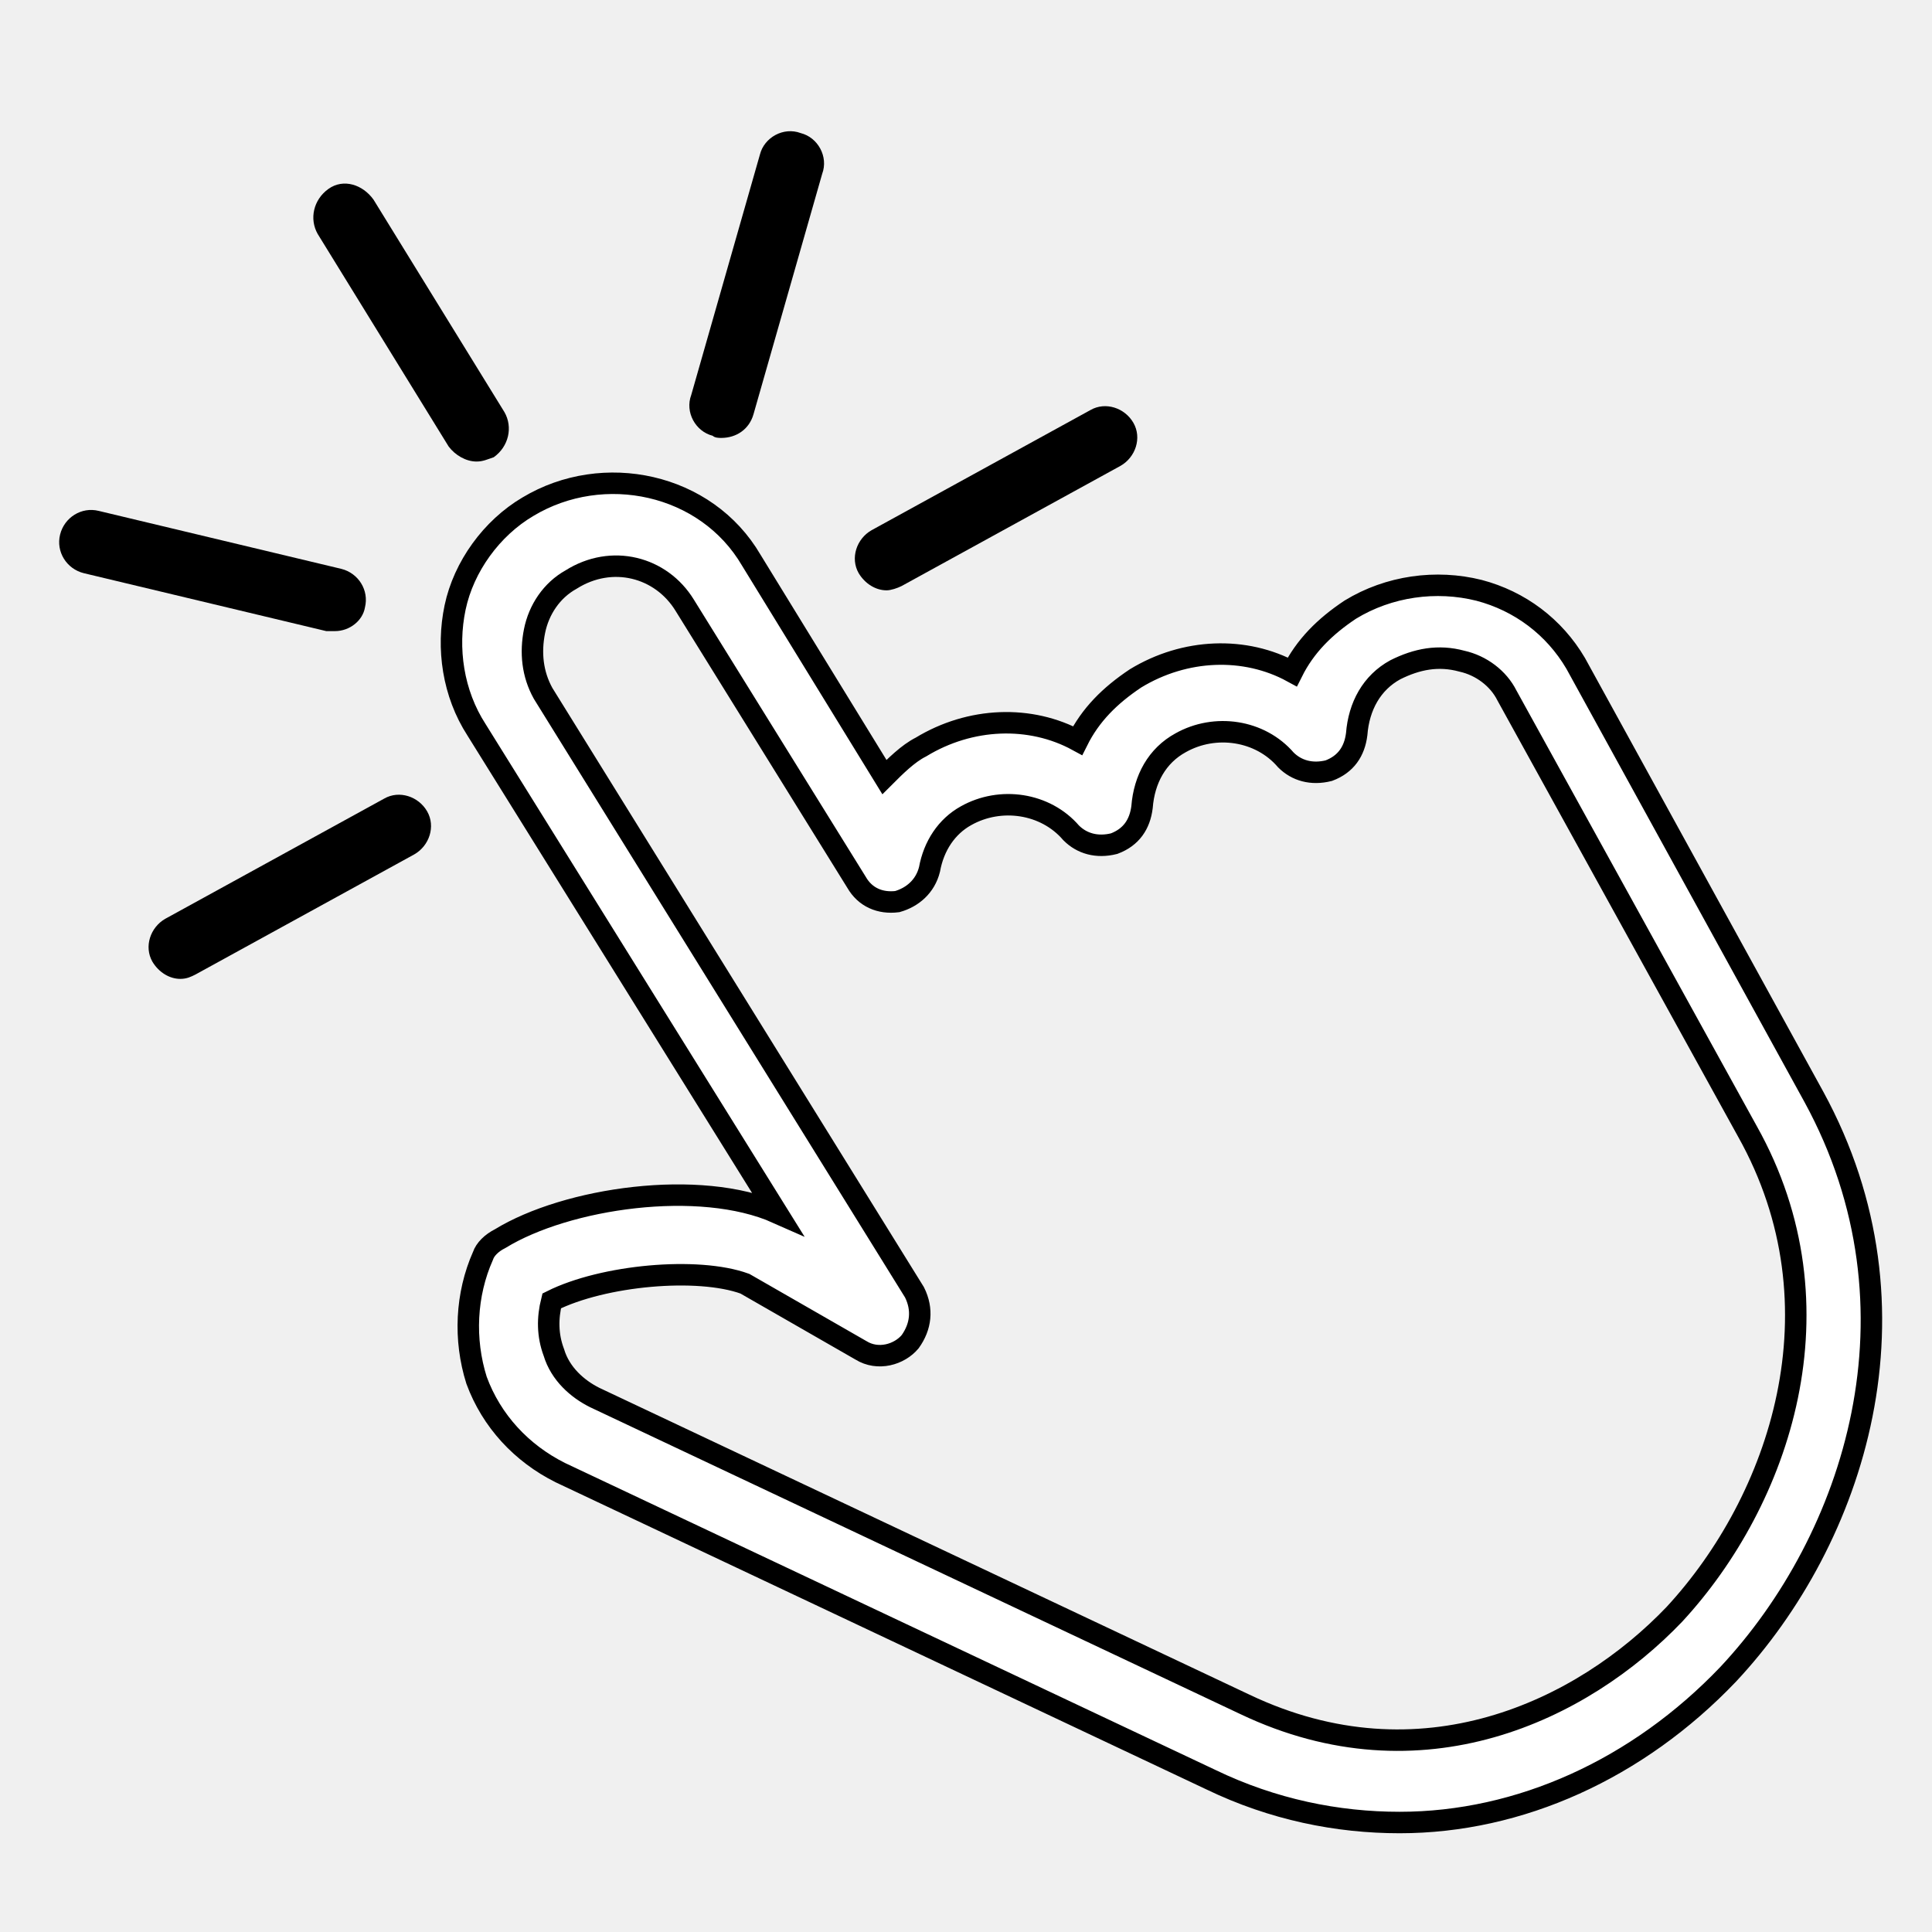
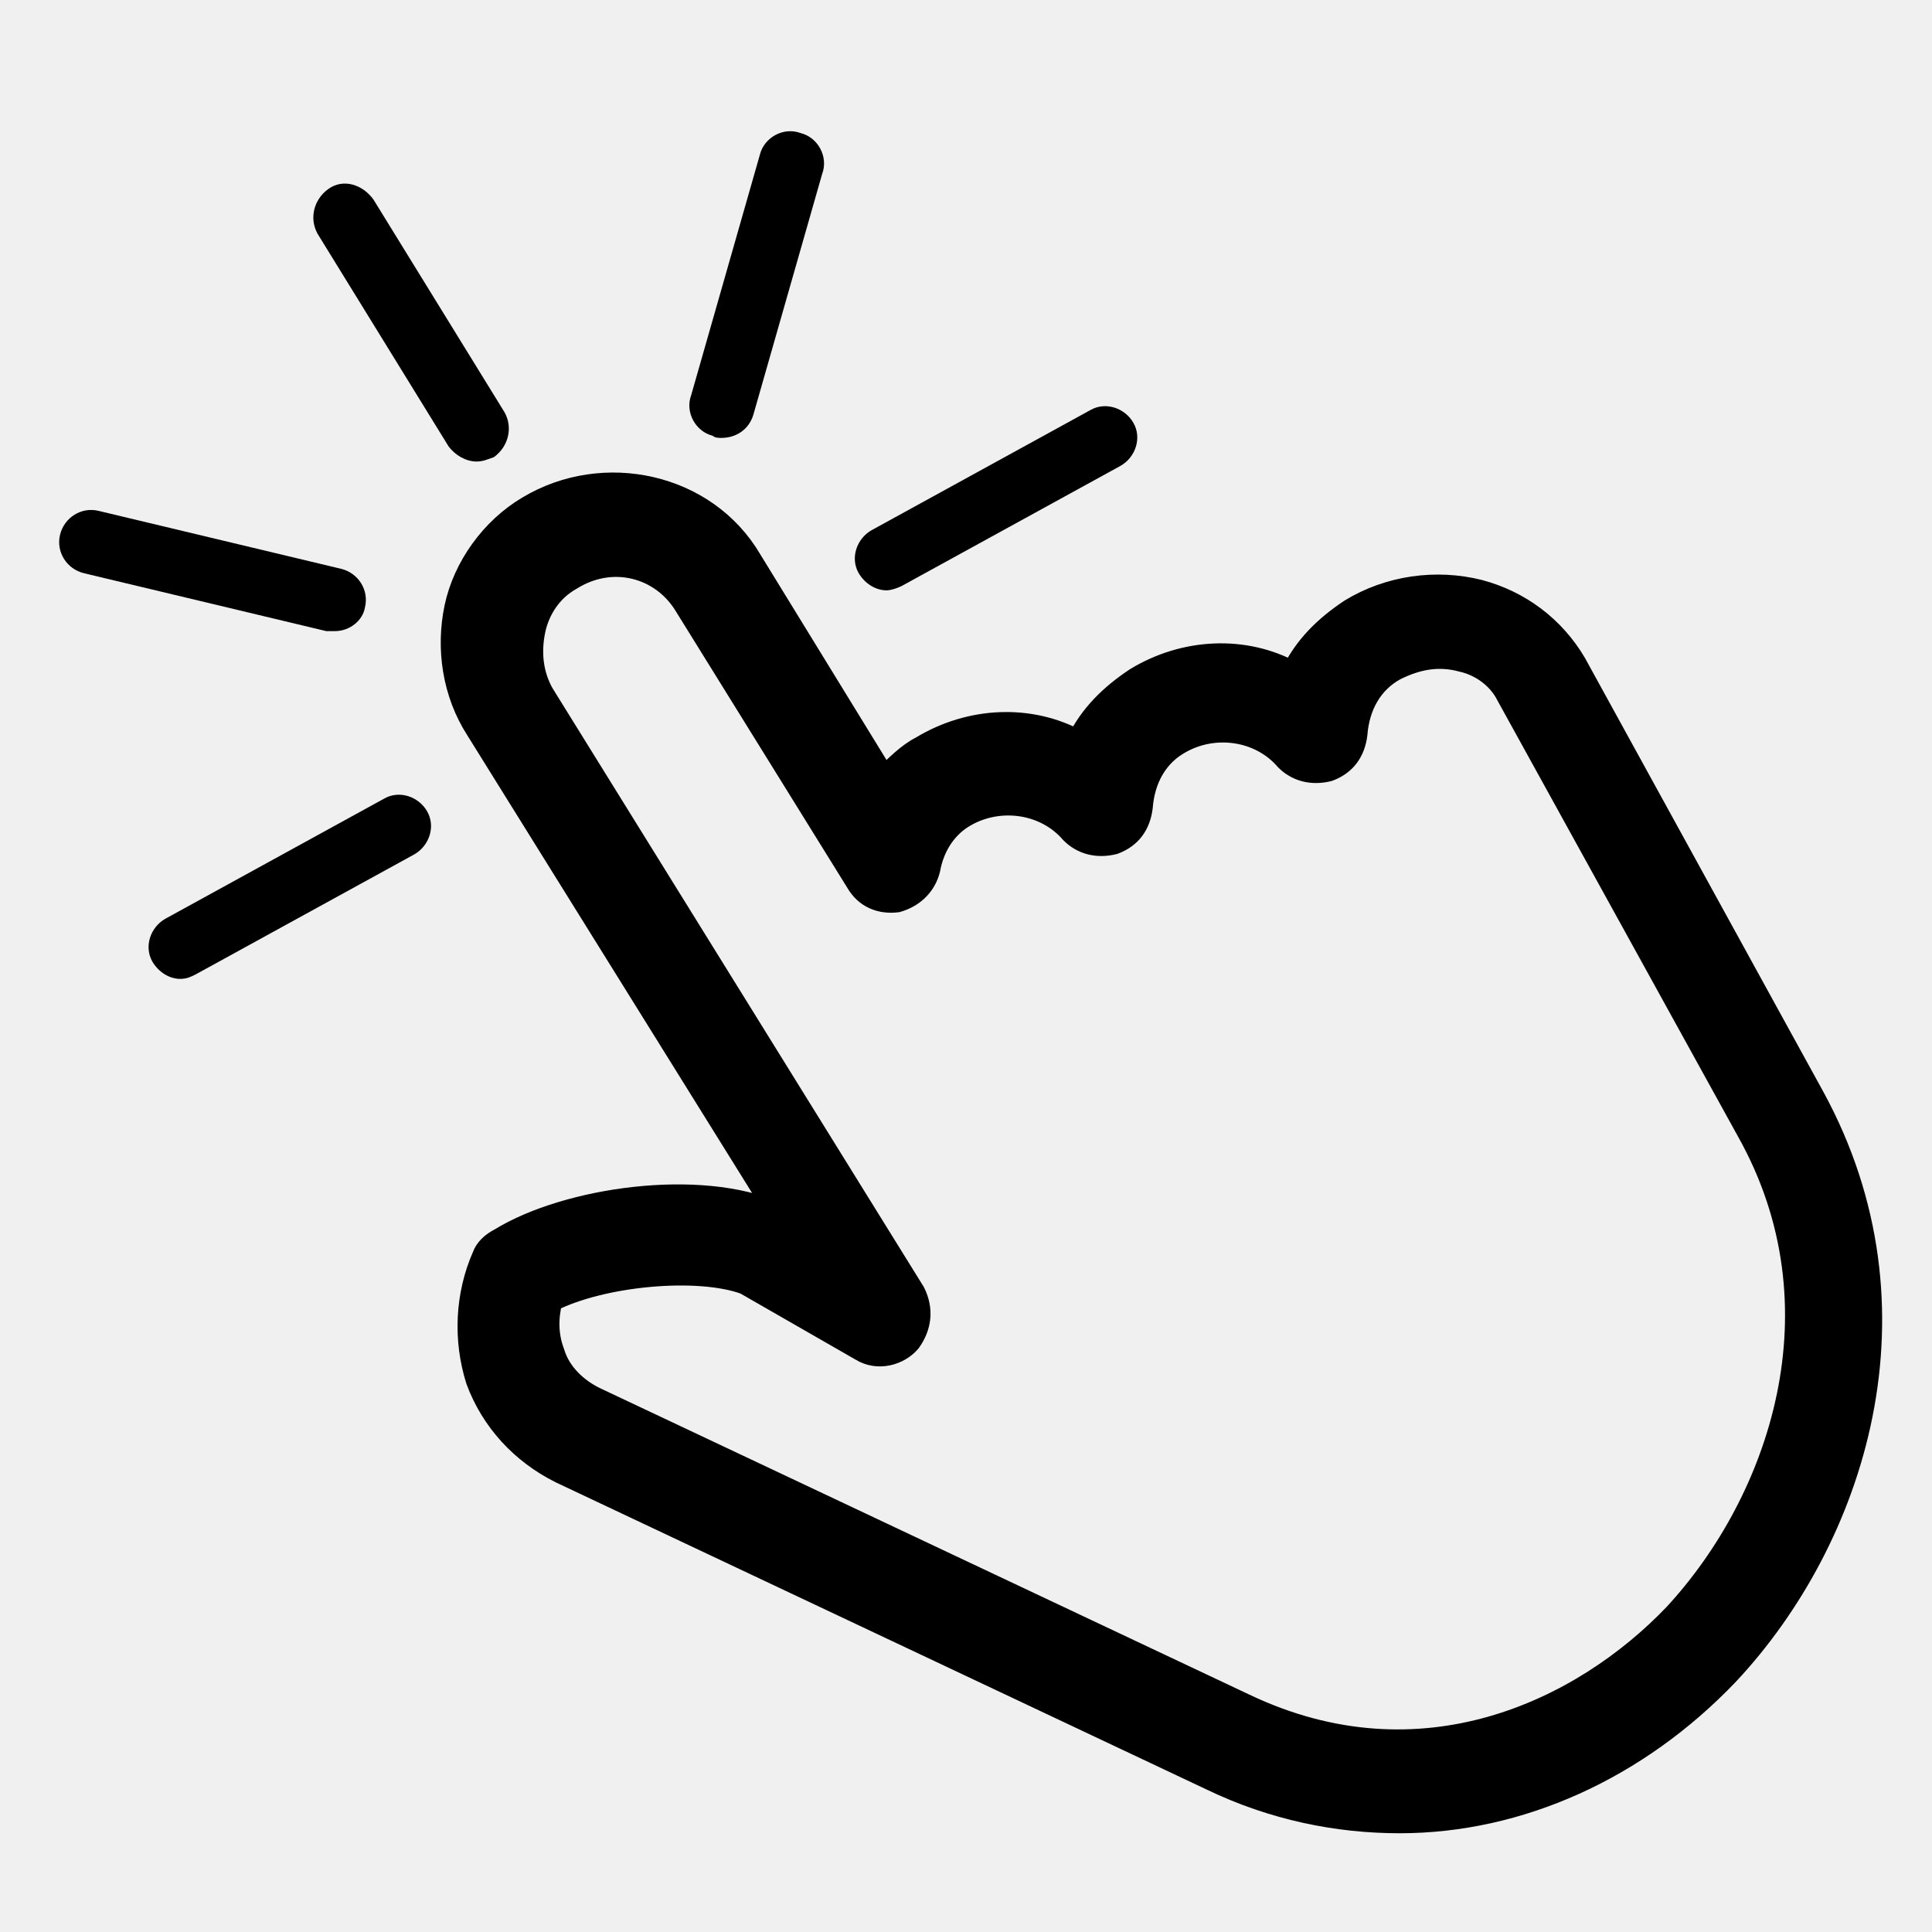
<svg xmlns="http://www.w3.org/2000/svg" version="1.1" x="0px" y="0px" viewBox="-252 375.9 90 90" style="enable-background:new -252 375.9 90 90;" xml:space="preserve">
-   <g>
-     <path d="M-186.8,460.8c-2.9,0-5.9-0.6-8.8-2l-30.3-14.3c-1.8-0.9-3.2-2.4-3.9-4.3c-0.6-1.9-0.5-4,0.3-5.8   c0.1-0.3,0.4-0.6,0.8-0.8c3.1-1.9,9.3-2.8,12.9-1.2l-14-22.5c-1.1-1.7-1.4-3.8-1-5.7c0.4-1.9,1.7-3.7,3.4-4.7l0,0   c3.5-2.1,8.3-1.1,10.4,2.5l6.2,10.1c0.5-0.5,1.1-1.1,1.7-1.4c2.3-1.4,5.1-1.5,7.3-0.3c0.6-1.2,1.5-2.1,2.7-2.9   c2.3-1.4,5.1-1.5,7.3-0.3c0.6-1.2,1.5-2.1,2.7-2.9c1.8-1.1,4-1.4,6-0.9c1.9,0.5,3.5,1.7,4.5,3.4l11.1,20.2c5.4,9.9,1.9,20.6-4,26.9   C-175.7,458.3-181.2,460.8-186.8,460.8z M-226.3,436.5c-0.2,0.8-0.2,1.6,0.1,2.4c0.3,1,1.1,1.7,1.9,2.1l30.3,14.3   c8.2,3.9,15.7,0.3,20-4.2c4.9-5.3,8-14.3,3.4-22.5l-11.2-20.3c-0.4-0.8-1.2-1.4-2.1-1.6c-1.1-0.3-2.1-0.1-3.1,0.4   c-1.1,0.6-1.7,1.7-1.8,3c-0.1,0.8-0.5,1.4-1.3,1.7c-0.8,0.2-1.5,0-2-0.5c-1.2-1.4-3.3-1.7-4.9-0.8c-1.1,0.6-1.7,1.7-1.8,3   c-0.1,0.8-0.5,1.4-1.3,1.7c-0.8,0.2-1.5,0-2-0.5c-1.2-1.4-3.3-1.7-4.9-0.8c-0.9,0.5-1.5,1.4-1.7,2.5c-0.2,0.8-0.8,1.3-1.5,1.5   c-0.8,0.1-1.5-0.2-1.9-0.9l-8-12.9c-1.1-1.8-3.4-2.4-5.3-1.2c-0.9,0.5-1.5,1.4-1.7,2.4c-0.2,1-0.1,2,0.4,2.9l17.3,27.9   c0.4,0.8,0.3,1.6-0.2,2.3c-0.5,0.6-1.5,0.9-2.3,0.4l-5.4-3.1C-219.5,434.9-223.9,435.3-226.3,436.5z" stroke="black" fill="#fff" />
+   <g style="fill-rule:nonzero; stroke:black;">
+     <path d="M-186.8,460.8c-2.9,0-5.9-0.6-8.8-2l-30.3-14.3c-1.8-0.9-3.2-2.4-3.9-4.3c-0.6-1.9-0.5-4,0.3-5.8   c0.1-0.3,0.4-0.6,0.8-0.8c3.1-1.9,9.3-2.8,12.9-1.2l-14-22.5c-1.1-1.7-1.4-3.8-1-5.7c0.4-1.9,1.7-3.7,3.4-4.7l0,0   c3.5-2.1,8.3-1.1,10.4,2.5l6.2,10.1c0.5-0.5,1.1-1.1,1.7-1.4c2.3-1.4,5.1-1.5,7.3-0.3c0.6-1.2,1.5-2.1,2.7-2.9   c2.3-1.4,5.1-1.5,7.3-0.3c0.6-1.2,1.5-2.1,2.7-2.9c1.8-1.1,4-1.4,6-0.9c1.9,0.5,3.5,1.7,4.5,3.4l11.1,20.2c5.4,9.9,1.9,20.6-4,26.9   C-175.7,458.3-181.2,460.8-186.8,460.8z M-226.3,436.5c-0.2,0.8-0.2,1.6,0.1,2.4c0.3,1,1.1,1.7,1.9,2.1l30.3,14.3   c8.2,3.9,15.7,0.3,20-4.2c4.9-5.3,8-14.3,3.4-22.5l-11.2-20.3c-0.4-0.8-1.2-1.4-2.1-1.6c-1.1-0.3-2.1-0.1-3.1,0.4   c-1.1,0.6-1.7,1.7-1.8,3c-0.1,0.8-0.5,1.4-1.3,1.7c-0.8,0.2-1.5,0-2-0.5c-1.2-1.4-3.3-1.7-4.9-0.8c-1.1,0.6-1.7,1.7-1.8,3   c-0.1,0.8-0.5,1.4-1.3,1.7c-0.8,0.2-1.5,0-2-0.5c-1.2-1.4-3.3-1.7-4.9-0.8c-0.9,0.5-1.5,1.4-1.7,2.5c-0.2,0.8-0.8,1.3-1.5,1.5   c-0.8,0.1-1.5-0.2-1.9-0.9l-8-12.9c-1.1-1.8-3.4-2.4-5.3-1.2c-0.9,0.5-1.5,1.4-1.7,2.4c-0.2,1-0.1,2,0.4,2.9l17.3,27.9   c0.4,0.8,0.3,1.6-0.2,2.3c-0.5,0.6-1.5,0.9-2.3,0.4l-5.4-3.1C-219.5,434.9-223.9,435.3-226.3,436.5z" />
  </g>
  <g>
    <path d="M-243.6,421.5c-0.5,0-1-0.3-1.3-0.8c-0.4-0.7-0.1-1.6,0.6-2l10.2-5.6c0.7-0.4,1.6-0.1,2,0.6c0.4,0.7,0.1,1.6-0.6,2   l-10.2,5.6C-243.1,421.4-243.3,421.5-243.6,421.5z" />
  </g>
  <g>
    <path d="M-210.7,403.4c-0.5,0-1-0.3-1.3-0.8c-0.4-0.7-0.1-1.6,0.6-2l10.2-5.6c0.7-0.4,1.6-0.1,2,0.6c0.4,0.7,0.1,1.6-0.6,2   l-10.2,5.6C-210.2,403.3-210.5,403.4-210.7,403.4z" />
  </g>
  <g>
    <path d="M-218.4,396.3c-0.1,0-0.3,0-0.4-0.1c-0.8-0.2-1.3-1.1-1-1.9l3.2-11.2c0.2-0.8,1.1-1.3,1.9-1c0.8,0.2,1.3,1.1,1,1.9   l-3.2,11.2C-217.1,395.9-217.7,396.3-218.4,396.3z" />
  </g>
  <g>
    <path d="M-229.8,397.4c-0.5,0-1-0.3-1.3-0.7l-6.1-9.9c-0.4-0.7-0.2-1.6,0.5-2.1s1.6-0.2,2.1,0.5l6.1,9.9c0.4,0.7,0.2,1.6-0.5,2.1   C-229.3,397.3-229.5,397.4-229.8,397.4z" />
  </g>
  <g>
    <path d="M-236.4,405.3c-0.1,0-0.2,0-0.4,0l-11.3-2.7c-0.8-0.2-1.3-1-1.1-1.8c0.2-0.8,1-1.3,1.8-1.1l11.3,2.7c0.8,0.2,1.3,1,1.1,1.8   C-235.1,404.8-235.7,405.3-236.4,405.3z" />
  </g>
</svg>
